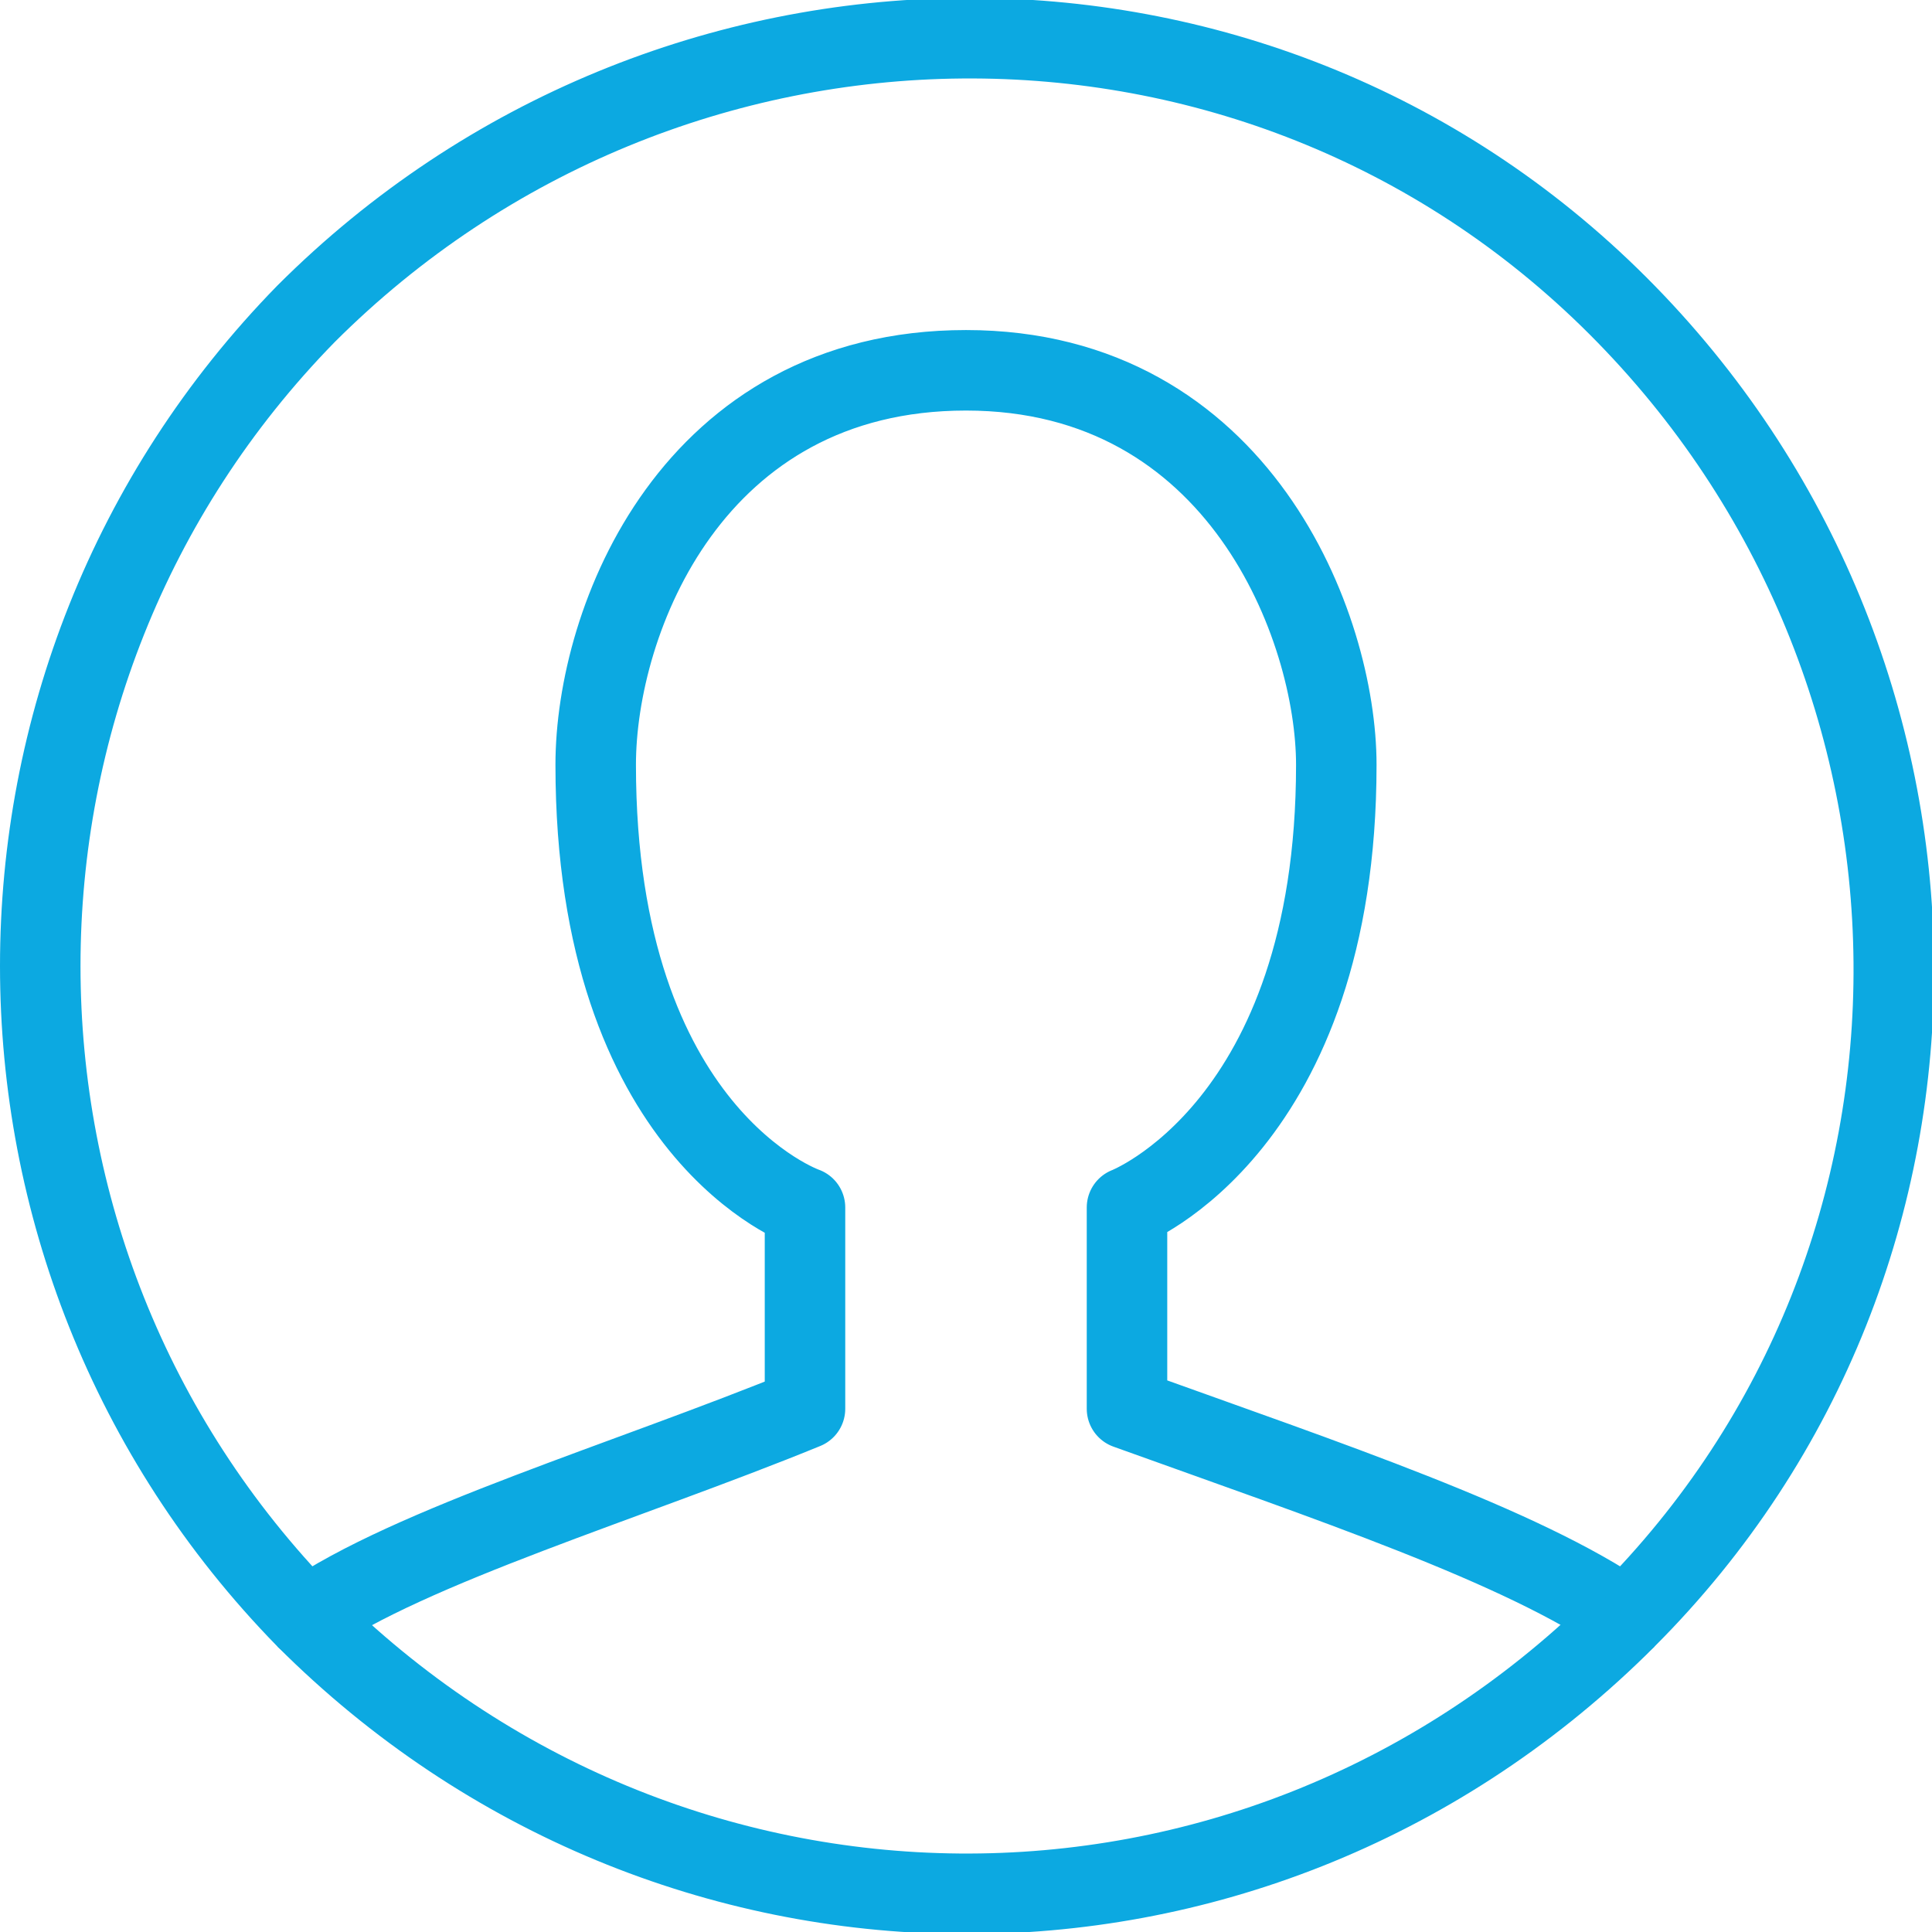
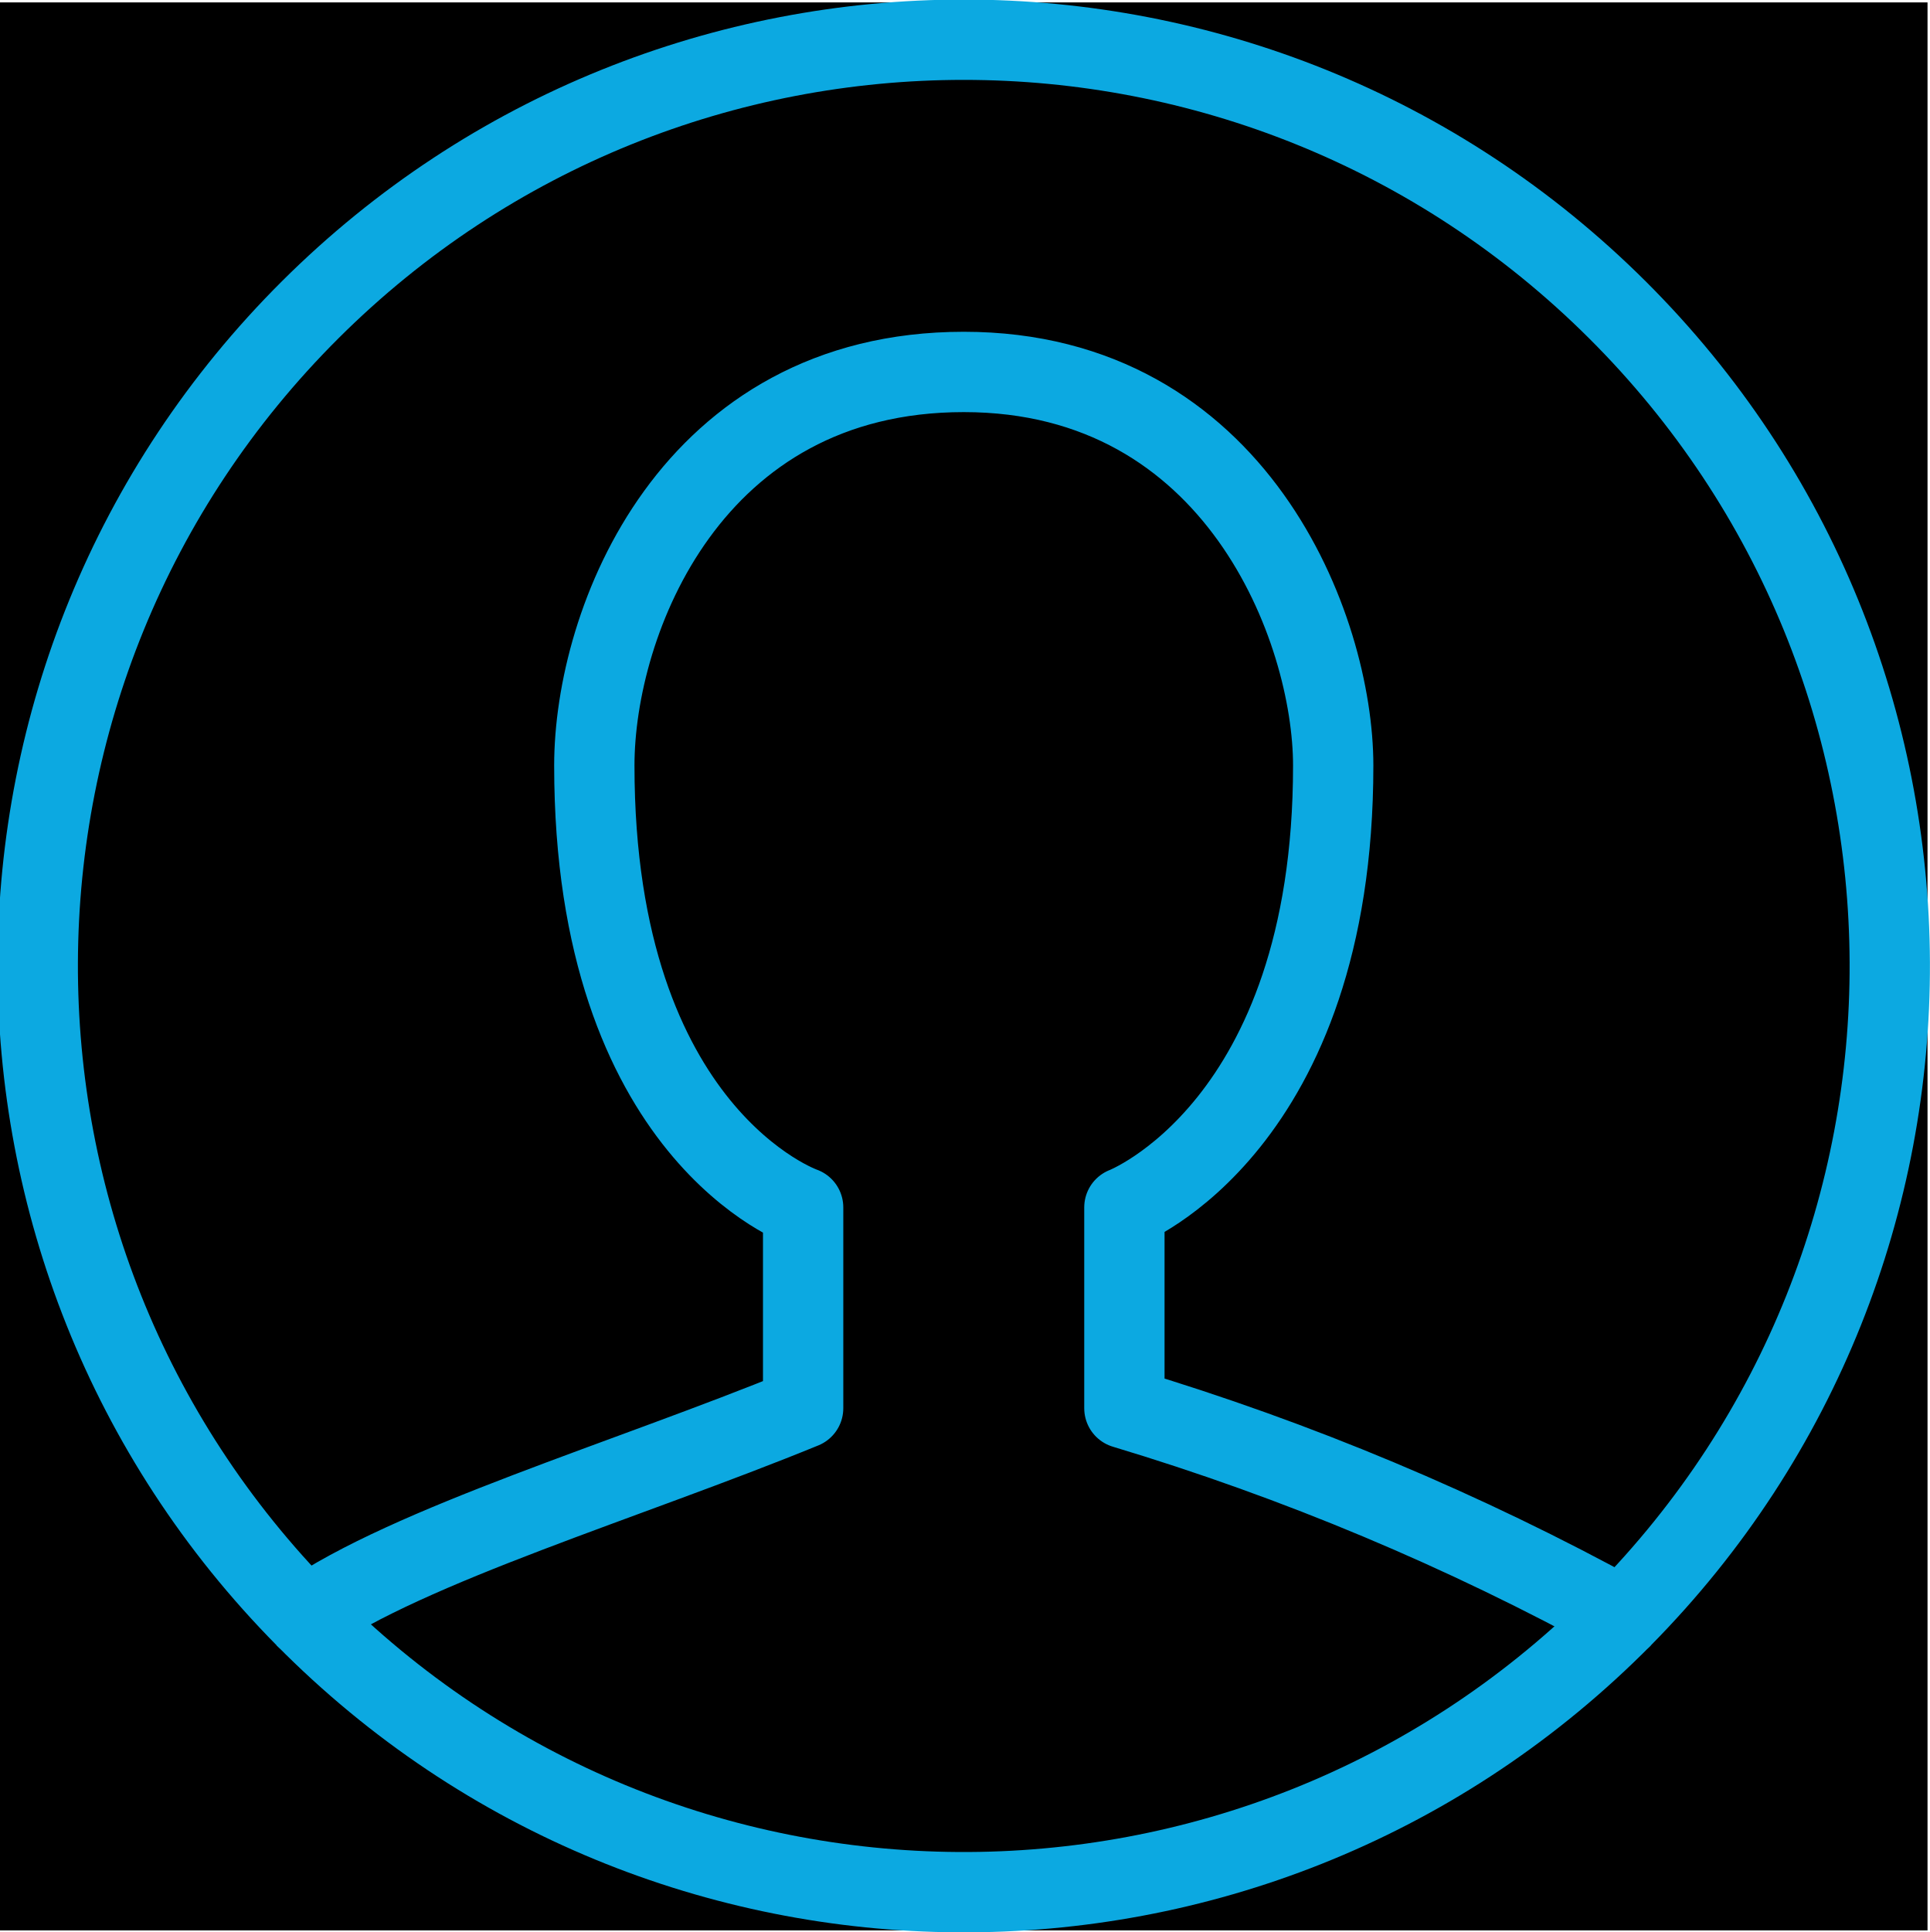
- <svg xmlns="http://www.w3.org/2000/svg" version="1.1" id="Outline_Icons" x="0px" y="0px" viewBox="0 0 24 24" style="enable-background:new 0 0 24 24;" xml:space="preserve">
-   <style type="text/css">
- 	.st0{fill:none;stroke:#0ca9e1;stroke-linejoin:round;}
- </style>
-   <path class="st0" d="M10,15c0,0-2.6-0.9-2.6-5.5c0-1.8,1.2-4.9,4.6-4.9s4.6,3.2,4.6,4.9c0,4.5-2.6,5.5-2.6,5.5v2.5  c2.5,0.9,4.9,1.7,6.2,2.6c4.5-4.5,4.4-11.8-0.1-16.3S8.3-0.6,3.8,3.9c-4.4,4.5-4.4,11.7,0,16.2c1.3-0.9,4-1.7,6.2-2.6L10,15L10,15z" />
-   <path class="st0" d="M3.8,20.1c4.5,4.5,11.7,4.6,16.3,0.1c0,0,0.1-0.1,0.1-0.1" />
+ <svg xmlns="http://www.w3.org/2000/svg" id="Outline_Icons" data-name="Outline Icons" viewBox="0 0 24.03 24.05">
+   <defs>
+     <style>.cls-1{fill:none;stroke:#0ca9e1;stroke-linejoin:round;}</style>
+   </defs>
+   <rect y="0.03" width="24" height="24" />
+   <path class="cls-1" d="M10,15s-2.6-.9-2.6-5.5c0-1.8,1.2-4.9,4.6-4.9s4.6,3.2,4.6,4.9C16.6,14,14,15,14,15v2.5a32.06,32.06,0,0,1,6.2,2.6,11.53,11.53,0,1,0-16.4,0c1.3-.9,4-1.7,6.2-2.6V15h0Z" transform="translate(0 0.03)" />
+   <path class="cls-1" d="M3.8,20.1a11.53,11.53,0,0,0,16.3.1l0.1-.1" transform="translate(0 0.03)" />
</svg>
